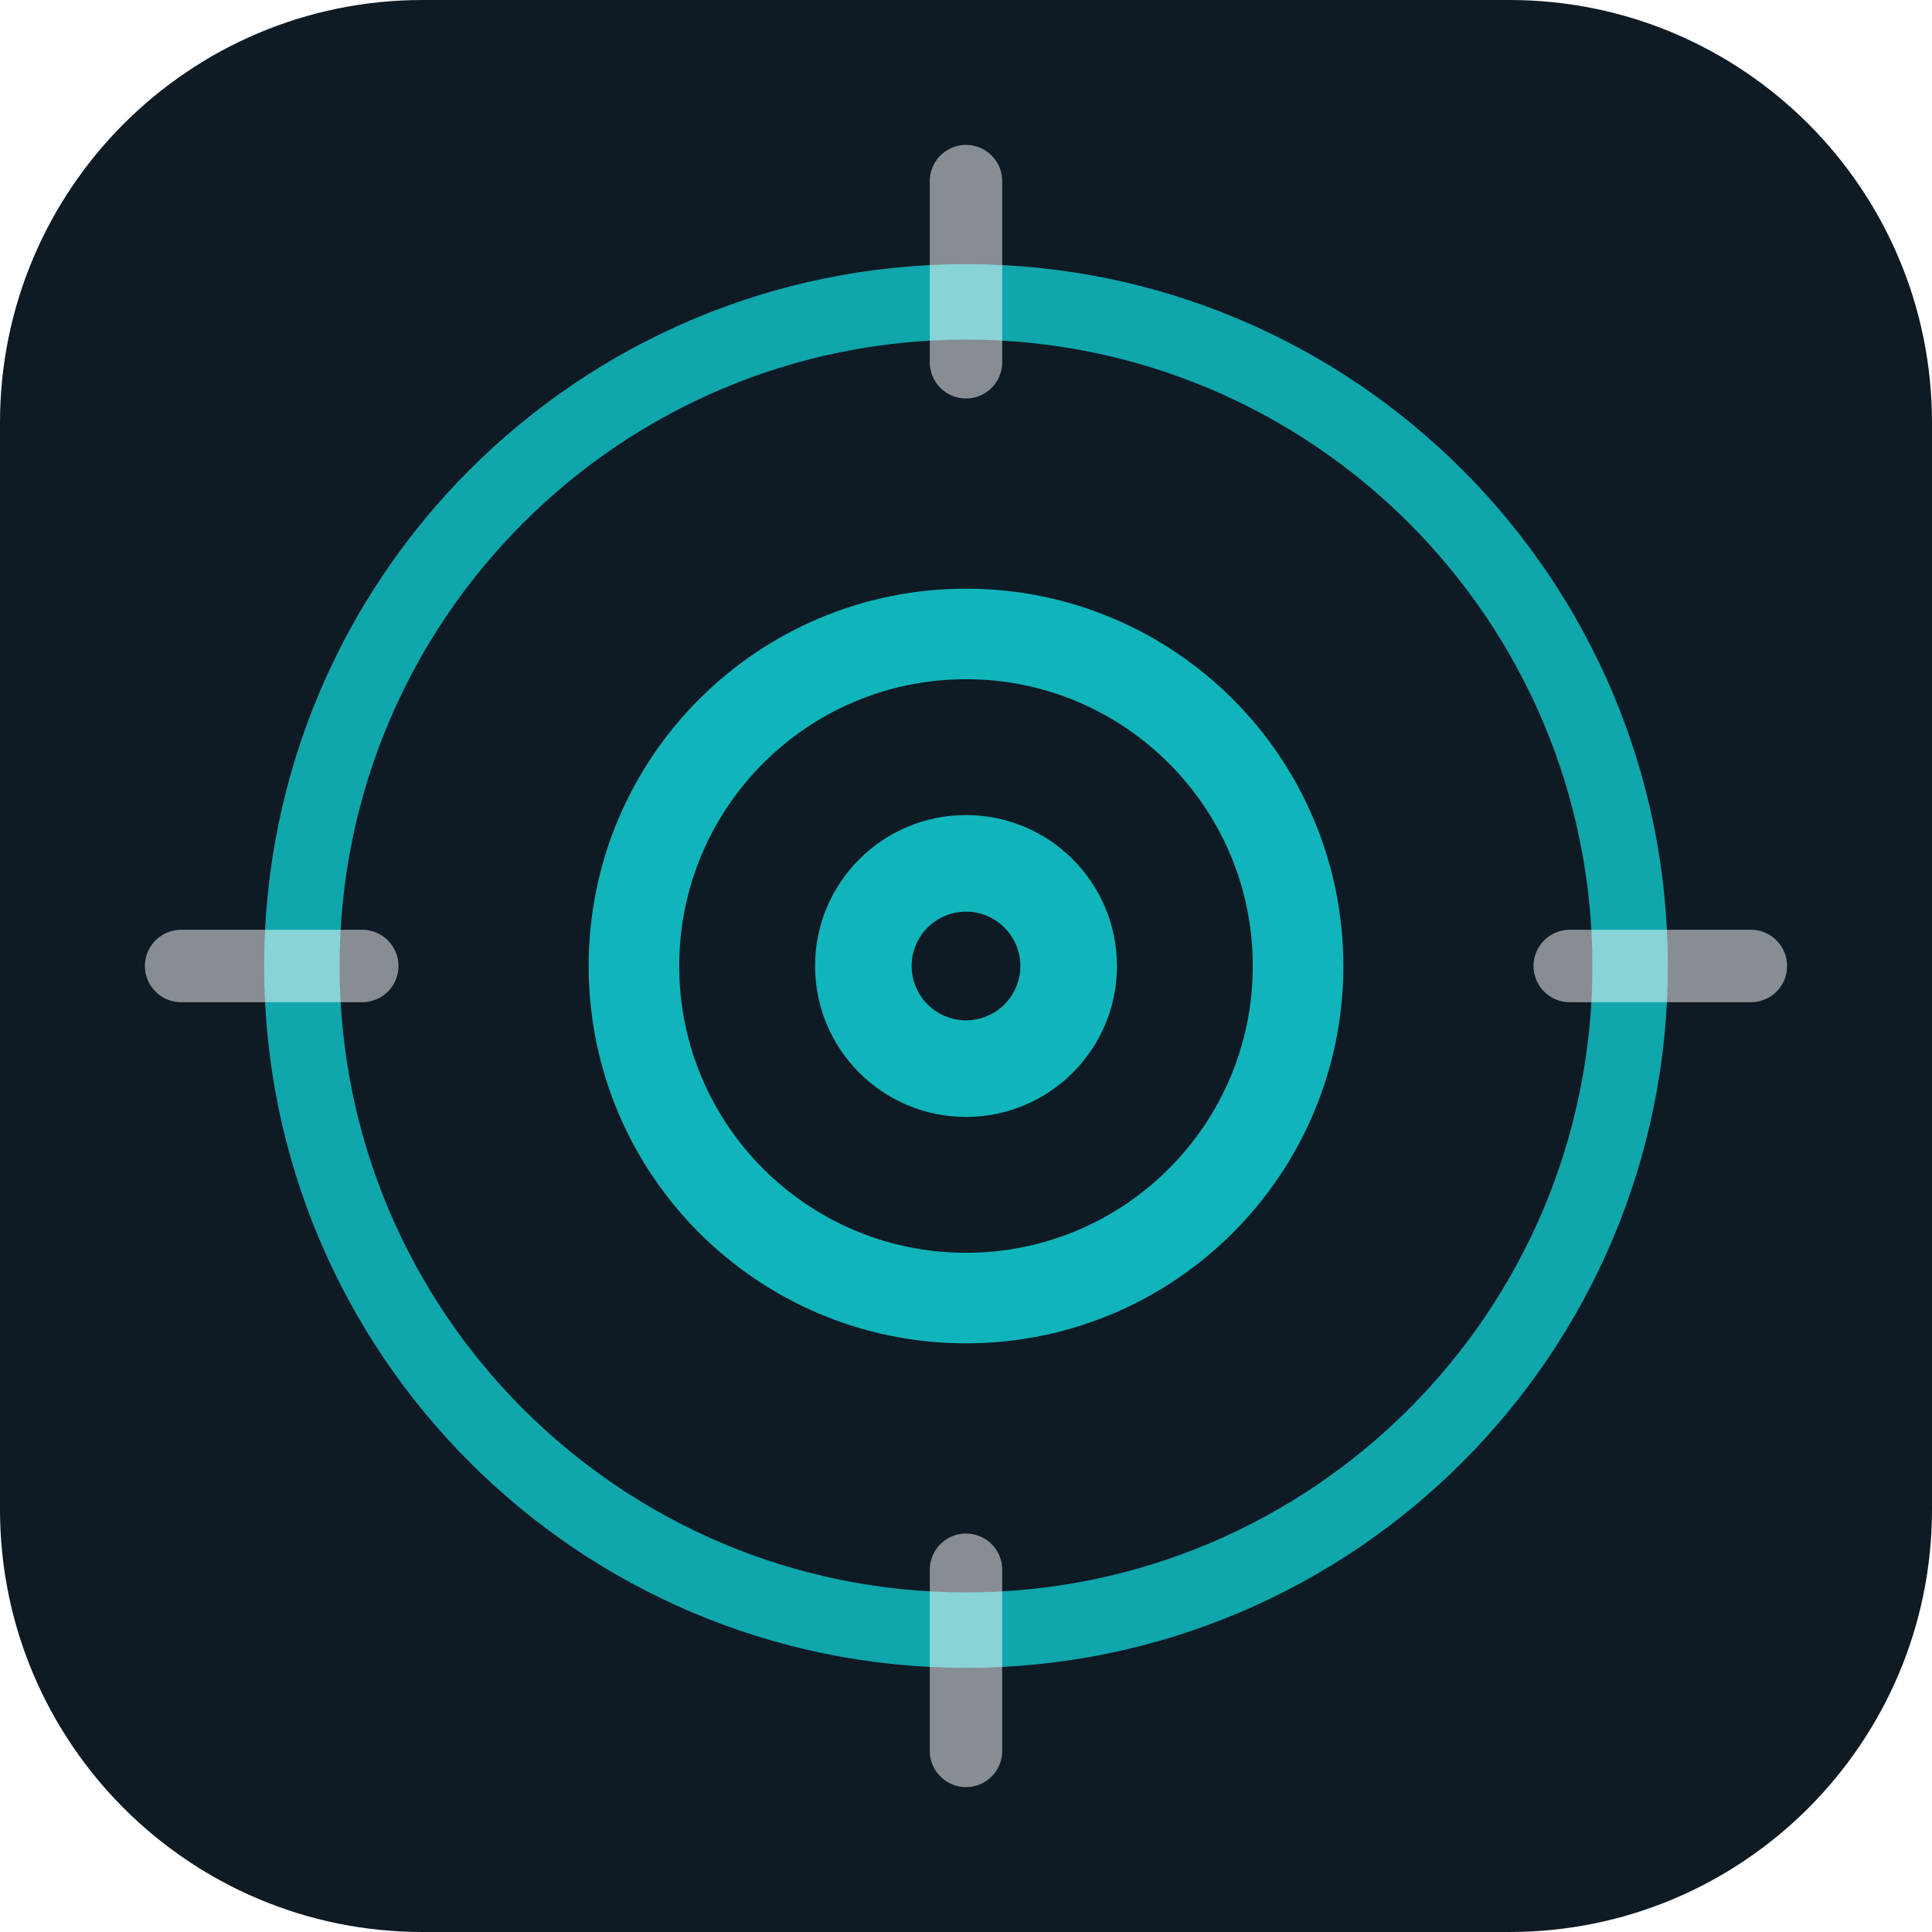
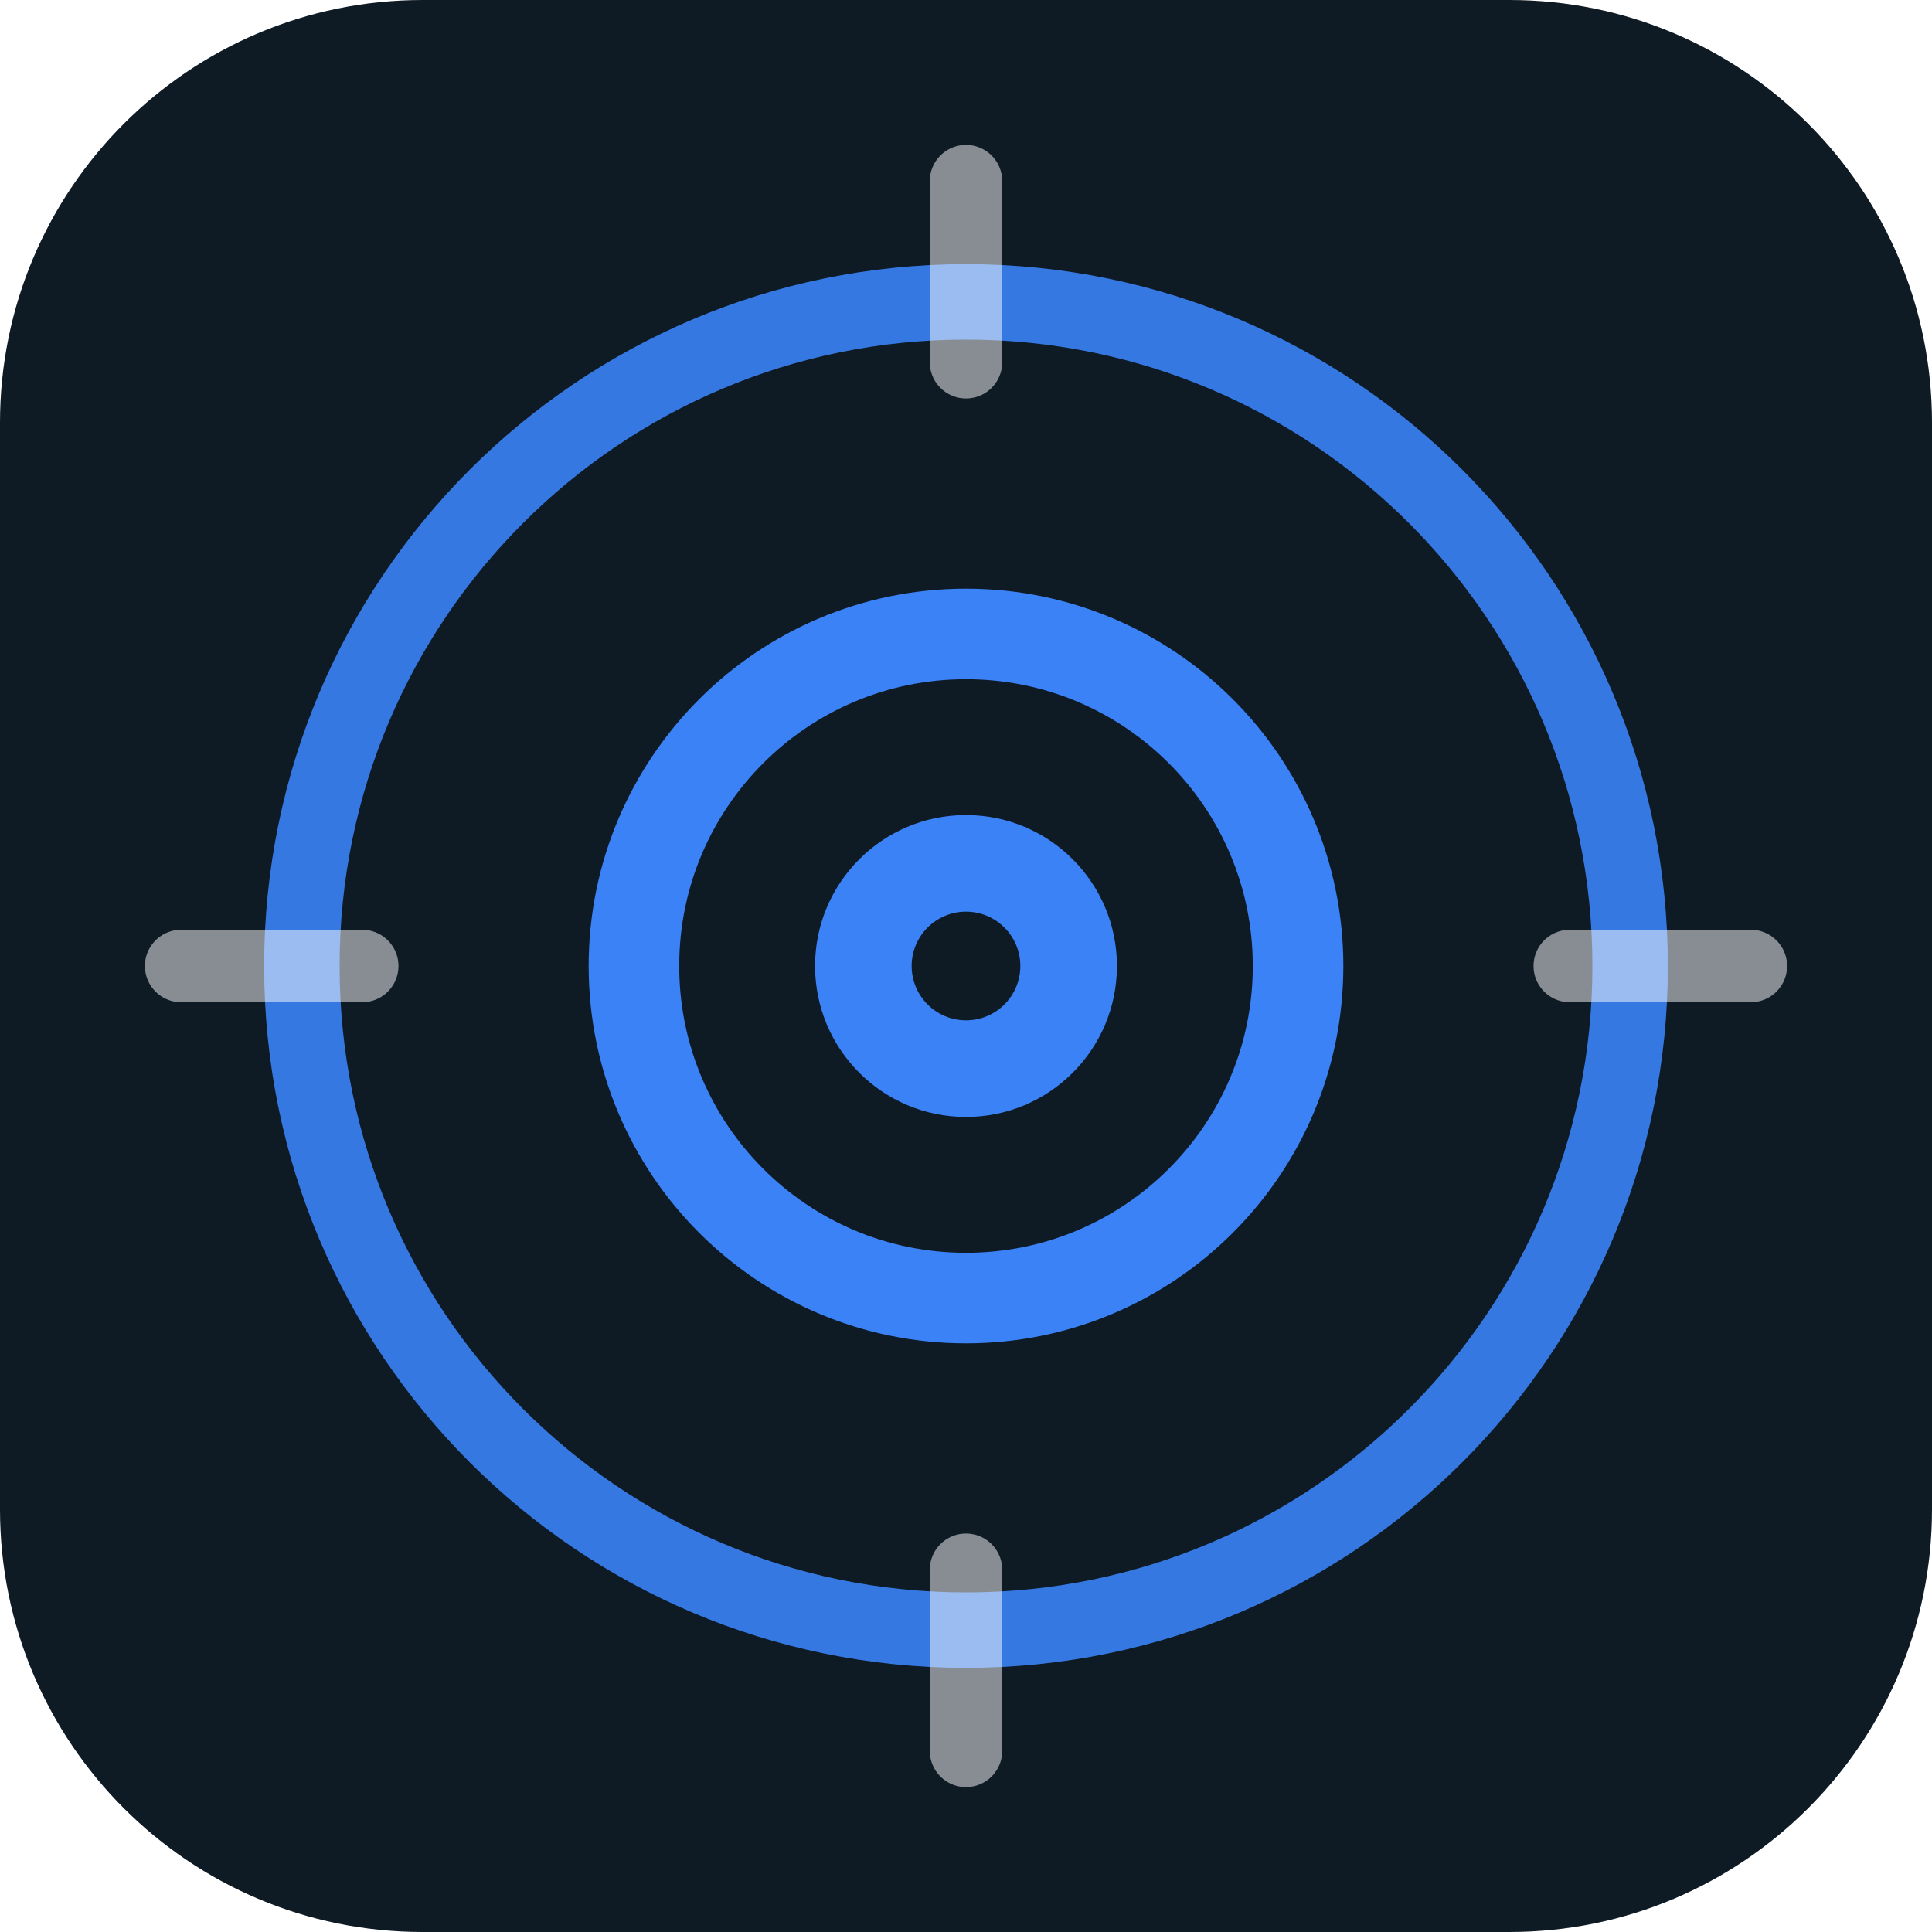
<svg xmlns="http://www.w3.org/2000/svg" viewBox="0 0 64 64" fill="none">
  <rect width="64" height="64" rx="14" fill="#0E1A24" />
-   <circle cx="32" cy="32" r="22" stroke="#0FB5BA" stroke-width="2.5" opacity="0.9" />
+   <circle cx="32" cy="32" r="22" stroke="#3B82F6" stroke-width="2.5" opacity="0.9" />
  <g stroke="rgba(255,255,255,0.5)" stroke-width="2.4" stroke-linecap="round">
    <path d="M32 6v6" />
    <path d="M32 52v6" />
    <path d="M6 32h6" />
    <path d="M52 32h6" />
  </g>
-   <circle cx="32" cy="32" r="11" stroke="#0FB5BA" stroke-width="3" />
-   <circle cx="32" cy="32" r="5" fill="#0FB5BA" />
+   <circle cx="32" cy="32" r="11" stroke="#3B82F6" stroke-width="3" />
+   <circle cx="32" cy="32" r="5" fill="#3B82F6" />
  <circle cx="32" cy="32" r="1.8" fill="#0E1A24" />
</svg>
